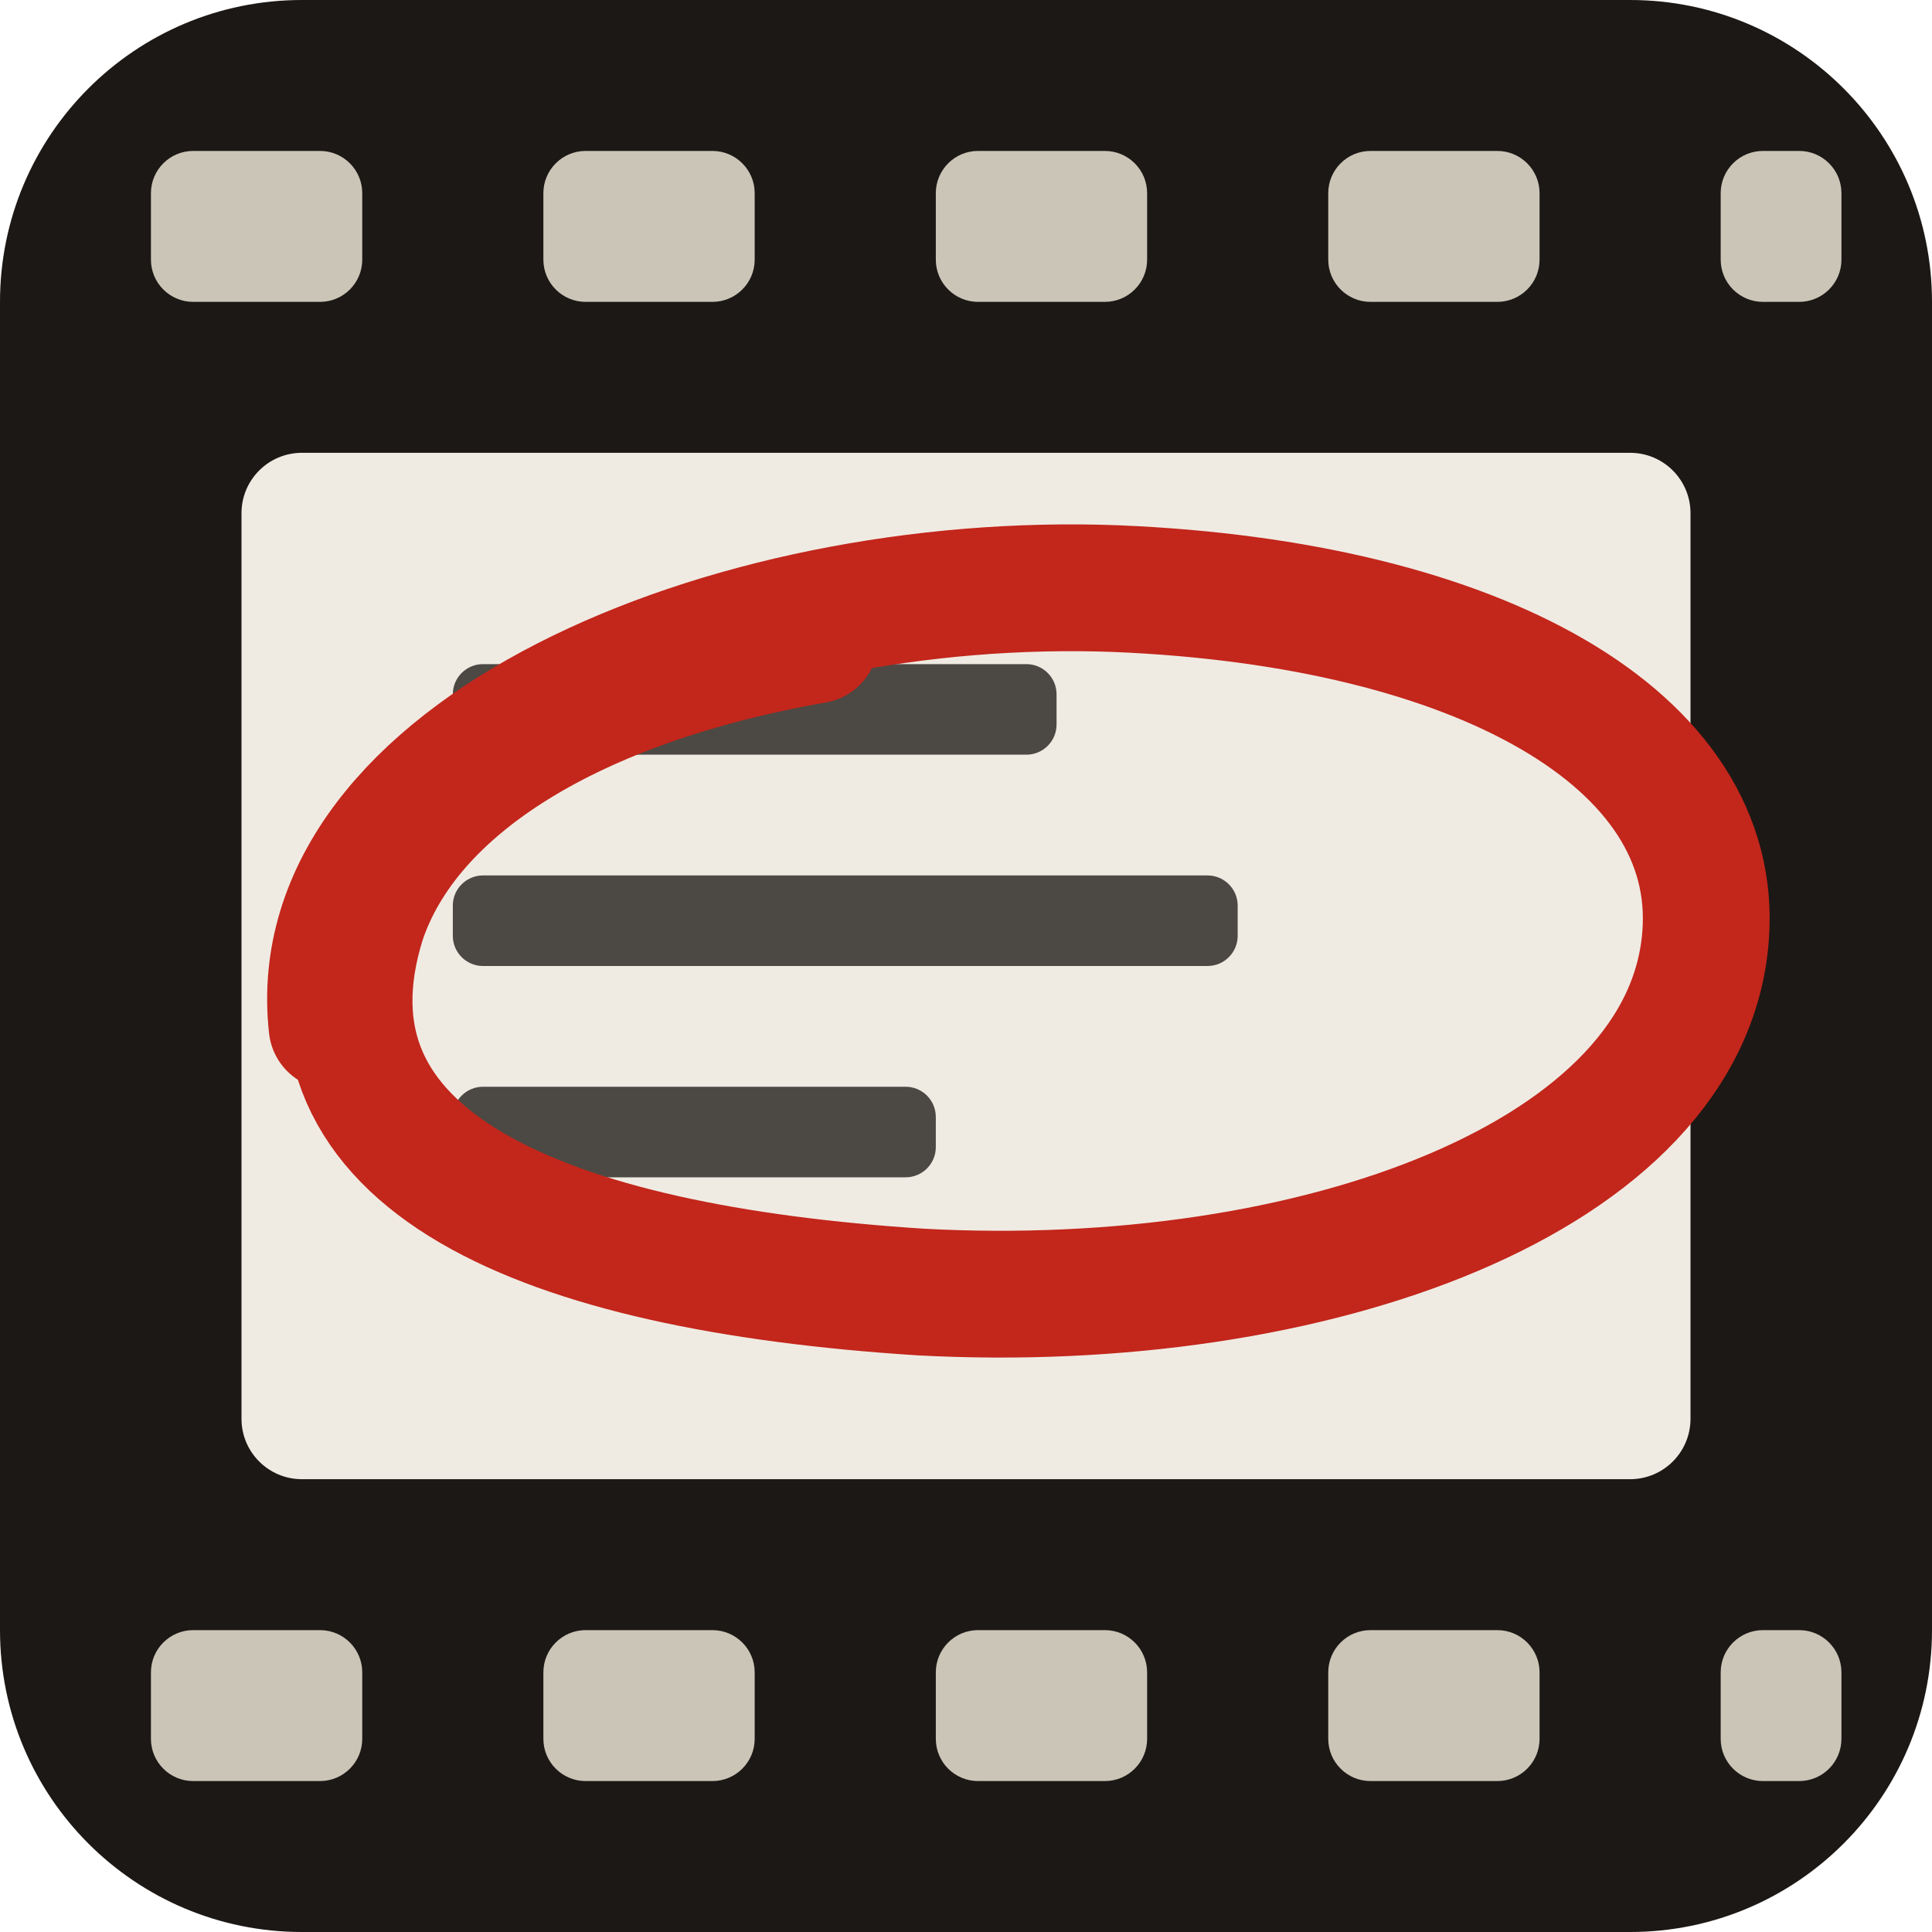
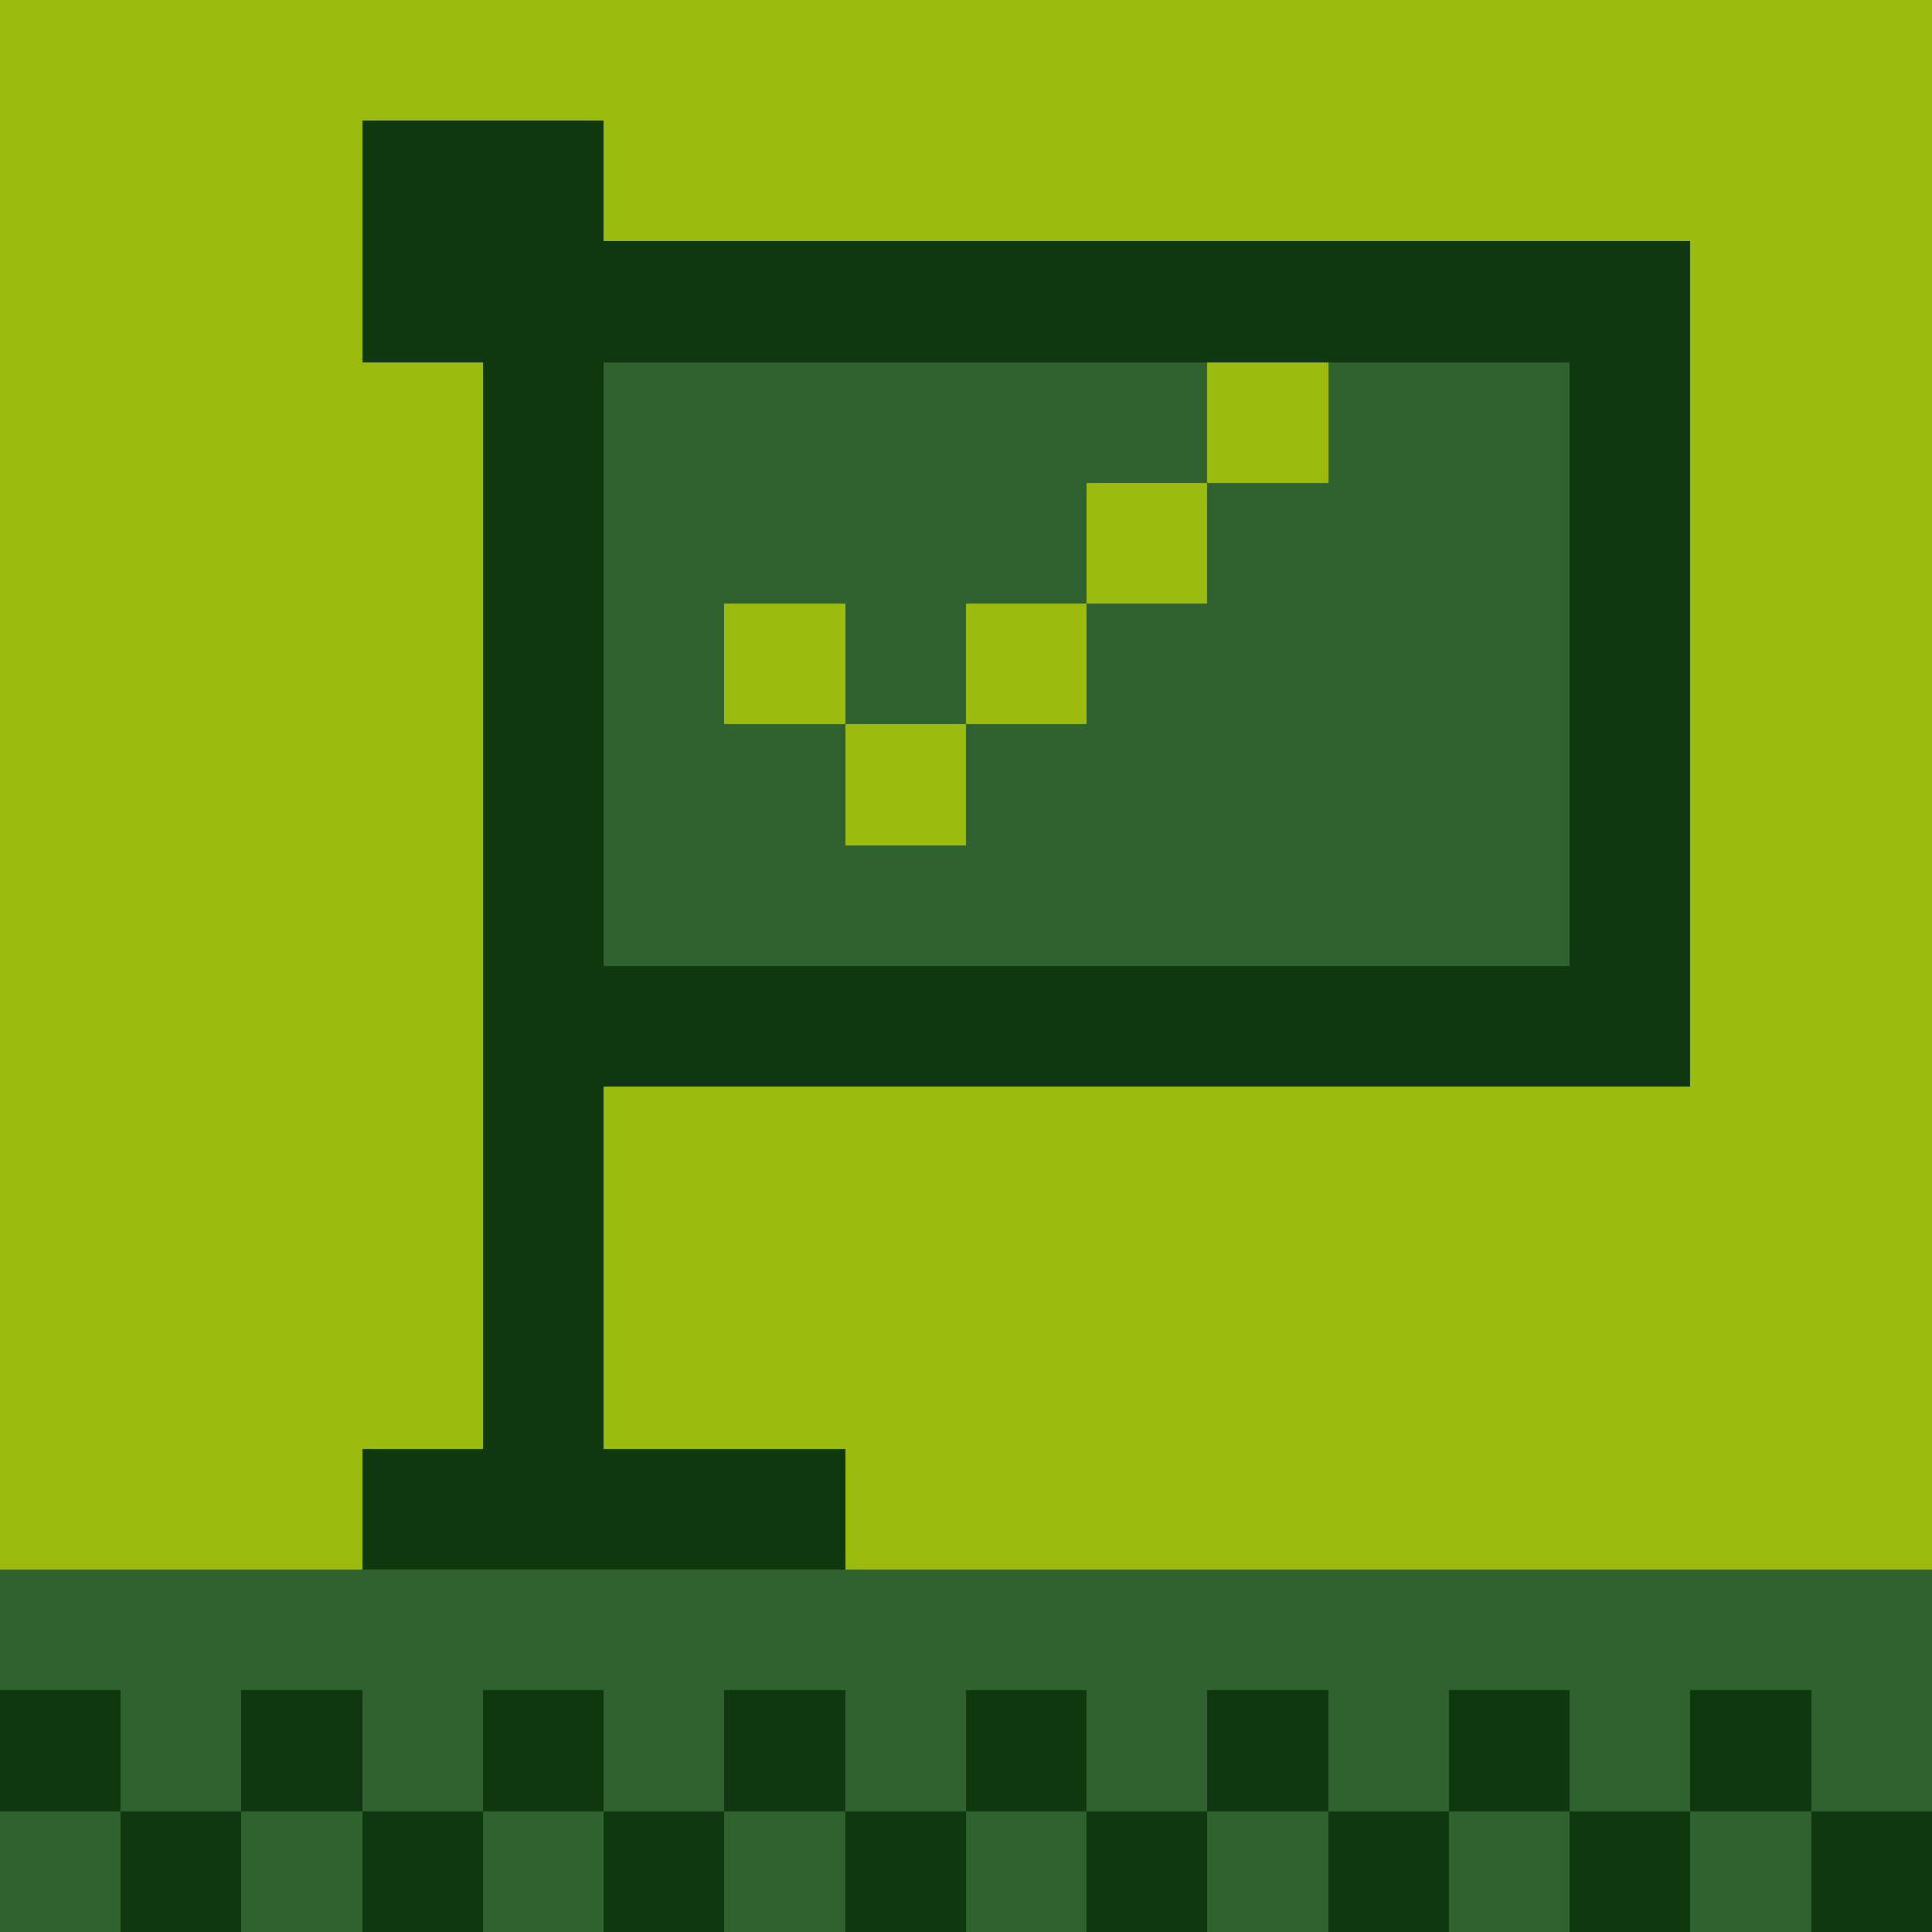
- <svg xmlns="http://www.w3.org/2000/svg" viewBox="0 0 64 64" width="512" height="512" role="img" aria-label="agentckpt">
-   <rect width="64" height="64" rx="10" fill="#1c1815" />
-   <g fill="#cbc5b8">
-     <rect x="5" y="5" width="7" height="5" rx="1.4" />
-     <rect x="18" y="5" width="7" height="5" rx="1.4" />
-     <rect x="31" y="5" width="7" height="5" rx="1.4" />
-     <rect x="44" y="5" width="7" height="5" rx="1.4" />
-     <rect x="57" y="5" width="4" height="5" rx="1.4" />
-     <rect x="5" y="54" width="7" height="5" rx="1.4" />
-     <rect x="18" y="54" width="7" height="5" rx="1.4" />
-     <rect x="31" y="54" width="7" height="5" rx="1.4" />
-     <rect x="44" y="54" width="7" height="5" rx="1.4" />
-     <rect x="57" y="54" width="4" height="5" rx="1.4" />
-   </g>
-   <rect x="8" y="15" width="48" height="34" rx="2" fill="#efebe3" />
-   <g fill="#1f1b17" opacity=".78">
-     <rect x="15" y="22" width="20" height="3" rx="1" />
-     <rect x="15" y="29" width="26" height="3" rx="1" />
-     <rect x="15" y="36" width="16" height="3" rx="1" />
-   </g>
-   <path d="M11 34c-1-9 13-15 26-14.5 12 .5 20 5 19.5 11.5-.6 8-13 12.5-26 11.8C18 42 9.5 38.5 12 30.5 13.5 26 19 22.6 27 21.2" fill="none" stroke="#c3261b" stroke-width="4.2" stroke-linecap="round" stroke-linejoin="round" />
+ <svg xmlns="http://www.w3.org/2000/svg" viewBox="0 0 16 16" width="512" height="512" shape-rendering="crispEdges">
+   <rect width="16" height="16" fill="#9bbc0f" />
+   <rect x="3" y="1" width="2" height="1" fill="#0f380f" />
+   <rect x="3" y="2" width="11" height="1" fill="#0f380f" />
+   <rect x="4" y="3" width="1" height="1" fill="#0f380f" />
+   <rect x="5" y="3" width="5" height="1" fill="#306230" />
+   <rect x="11" y="3" width="2" height="1" fill="#306230" />
+   <rect x="13" y="3" width="1" height="1" fill="#0f380f" />
+   <rect x="4" y="4" width="1" height="1" fill="#0f380f" />
+   <rect x="5" y="4" width="4" height="1" fill="#306230" />
+   <rect x="10" y="4" width="3" height="1" fill="#306230" />
+   <rect x="13" y="4" width="1" height="1" fill="#0f380f" />
+   <rect x="4" y="5" width="1" height="1" fill="#0f380f" />
+   <rect x="5" y="5" width="1" height="1" fill="#306230" />
+   <rect x="7" y="5" width="1" height="1" fill="#306230" />
+   <rect x="9" y="5" width="4" height="1" fill="#306230" />
+   <rect x="13" y="5" width="1" height="1" fill="#0f380f" />
+   <rect x="4" y="6" width="1" height="1" fill="#0f380f" />
+   <rect x="5" y="6" width="2" height="1" fill="#306230" />
+   <rect x="8" y="6" width="5" height="1" fill="#306230" />
+   <rect x="13" y="6" width="1" height="1" fill="#0f380f" />
+   <rect x="4" y="7" width="1" height="1" fill="#0f380f" />
+   <rect x="5" y="7" width="8" height="1" fill="#306230" />
+   <rect x="13" y="7" width="1" height="1" fill="#0f380f" />
+   <rect x="4" y="8" width="10" height="1" fill="#0f380f" />
+   <rect x="4" y="9" width="1" height="1" fill="#0f380f" />
+   <rect x="4" y="10" width="1" height="1" fill="#0f380f" />
+   <rect x="4" y="11" width="1" height="1" fill="#0f380f" />
+   <rect x="3" y="12" width="4" height="1" fill="#0f380f" />
+   <rect x="0" y="13" width="16" height="1" fill="#306230" />
+   <rect x="0" y="14" width="1" height="1" fill="#0f380f" />
+   <rect x="1" y="14" width="1" height="1" fill="#306230" />
+   <rect x="2" y="14" width="1" height="1" fill="#0f380f" />
+   <rect x="3" y="14" width="1" height="1" fill="#306230" />
+   <rect x="4" y="14" width="1" height="1" fill="#0f380f" />
+   <rect x="5" y="14" width="1" height="1" fill="#306230" />
+   <rect x="6" y="14" width="1" height="1" fill="#0f380f" />
+   <rect x="7" y="14" width="1" height="1" fill="#306230" />
+   <rect x="8" y="14" width="1" height="1" fill="#0f380f" />
+   <rect x="9" y="14" width="1" height="1" fill="#306230" />
+   <rect x="10" y="14" width="1" height="1" fill="#0f380f" />
+   <rect x="11" y="14" width="1" height="1" fill="#306230" />
+   <rect x="12" y="14" width="1" height="1" fill="#0f380f" />
+   <rect x="13" y="14" width="1" height="1" fill="#306230" />
+   <rect x="14" y="14" width="1" height="1" fill="#0f380f" />
+   <rect x="15" y="14" width="1" height="1" fill="#306230" />
+   <rect x="0" y="15" width="1" height="1" fill="#306230" />
+   <rect x="1" y="15" width="1" height="1" fill="#0f380f" />
+   <rect x="2" y="15" width="1" height="1" fill="#306230" />
+   <rect x="3" y="15" width="1" height="1" fill="#0f380f" />
+   <rect x="4" y="15" width="1" height="1" fill="#306230" />
+   <rect x="5" y="15" width="1" height="1" fill="#0f380f" />
+   <rect x="6" y="15" width="1" height="1" fill="#306230" />
+   <rect x="7" y="15" width="1" height="1" fill="#0f380f" />
+   <rect x="8" y="15" width="1" height="1" fill="#306230" />
+   <rect x="9" y="15" width="1" height="1" fill="#0f380f" />
+   <rect x="10" y="15" width="1" height="1" fill="#306230" />
+   <rect x="11" y="15" width="1" height="1" fill="#0f380f" />
+   <rect x="12" y="15" width="1" height="1" fill="#306230" />
+   <rect x="13" y="15" width="1" height="1" fill="#0f380f" />
+   <rect x="14" y="15" width="1" height="1" fill="#306230" />
+   <rect x="15" y="15" width="1" height="1" fill="#0f380f" />
</svg>
